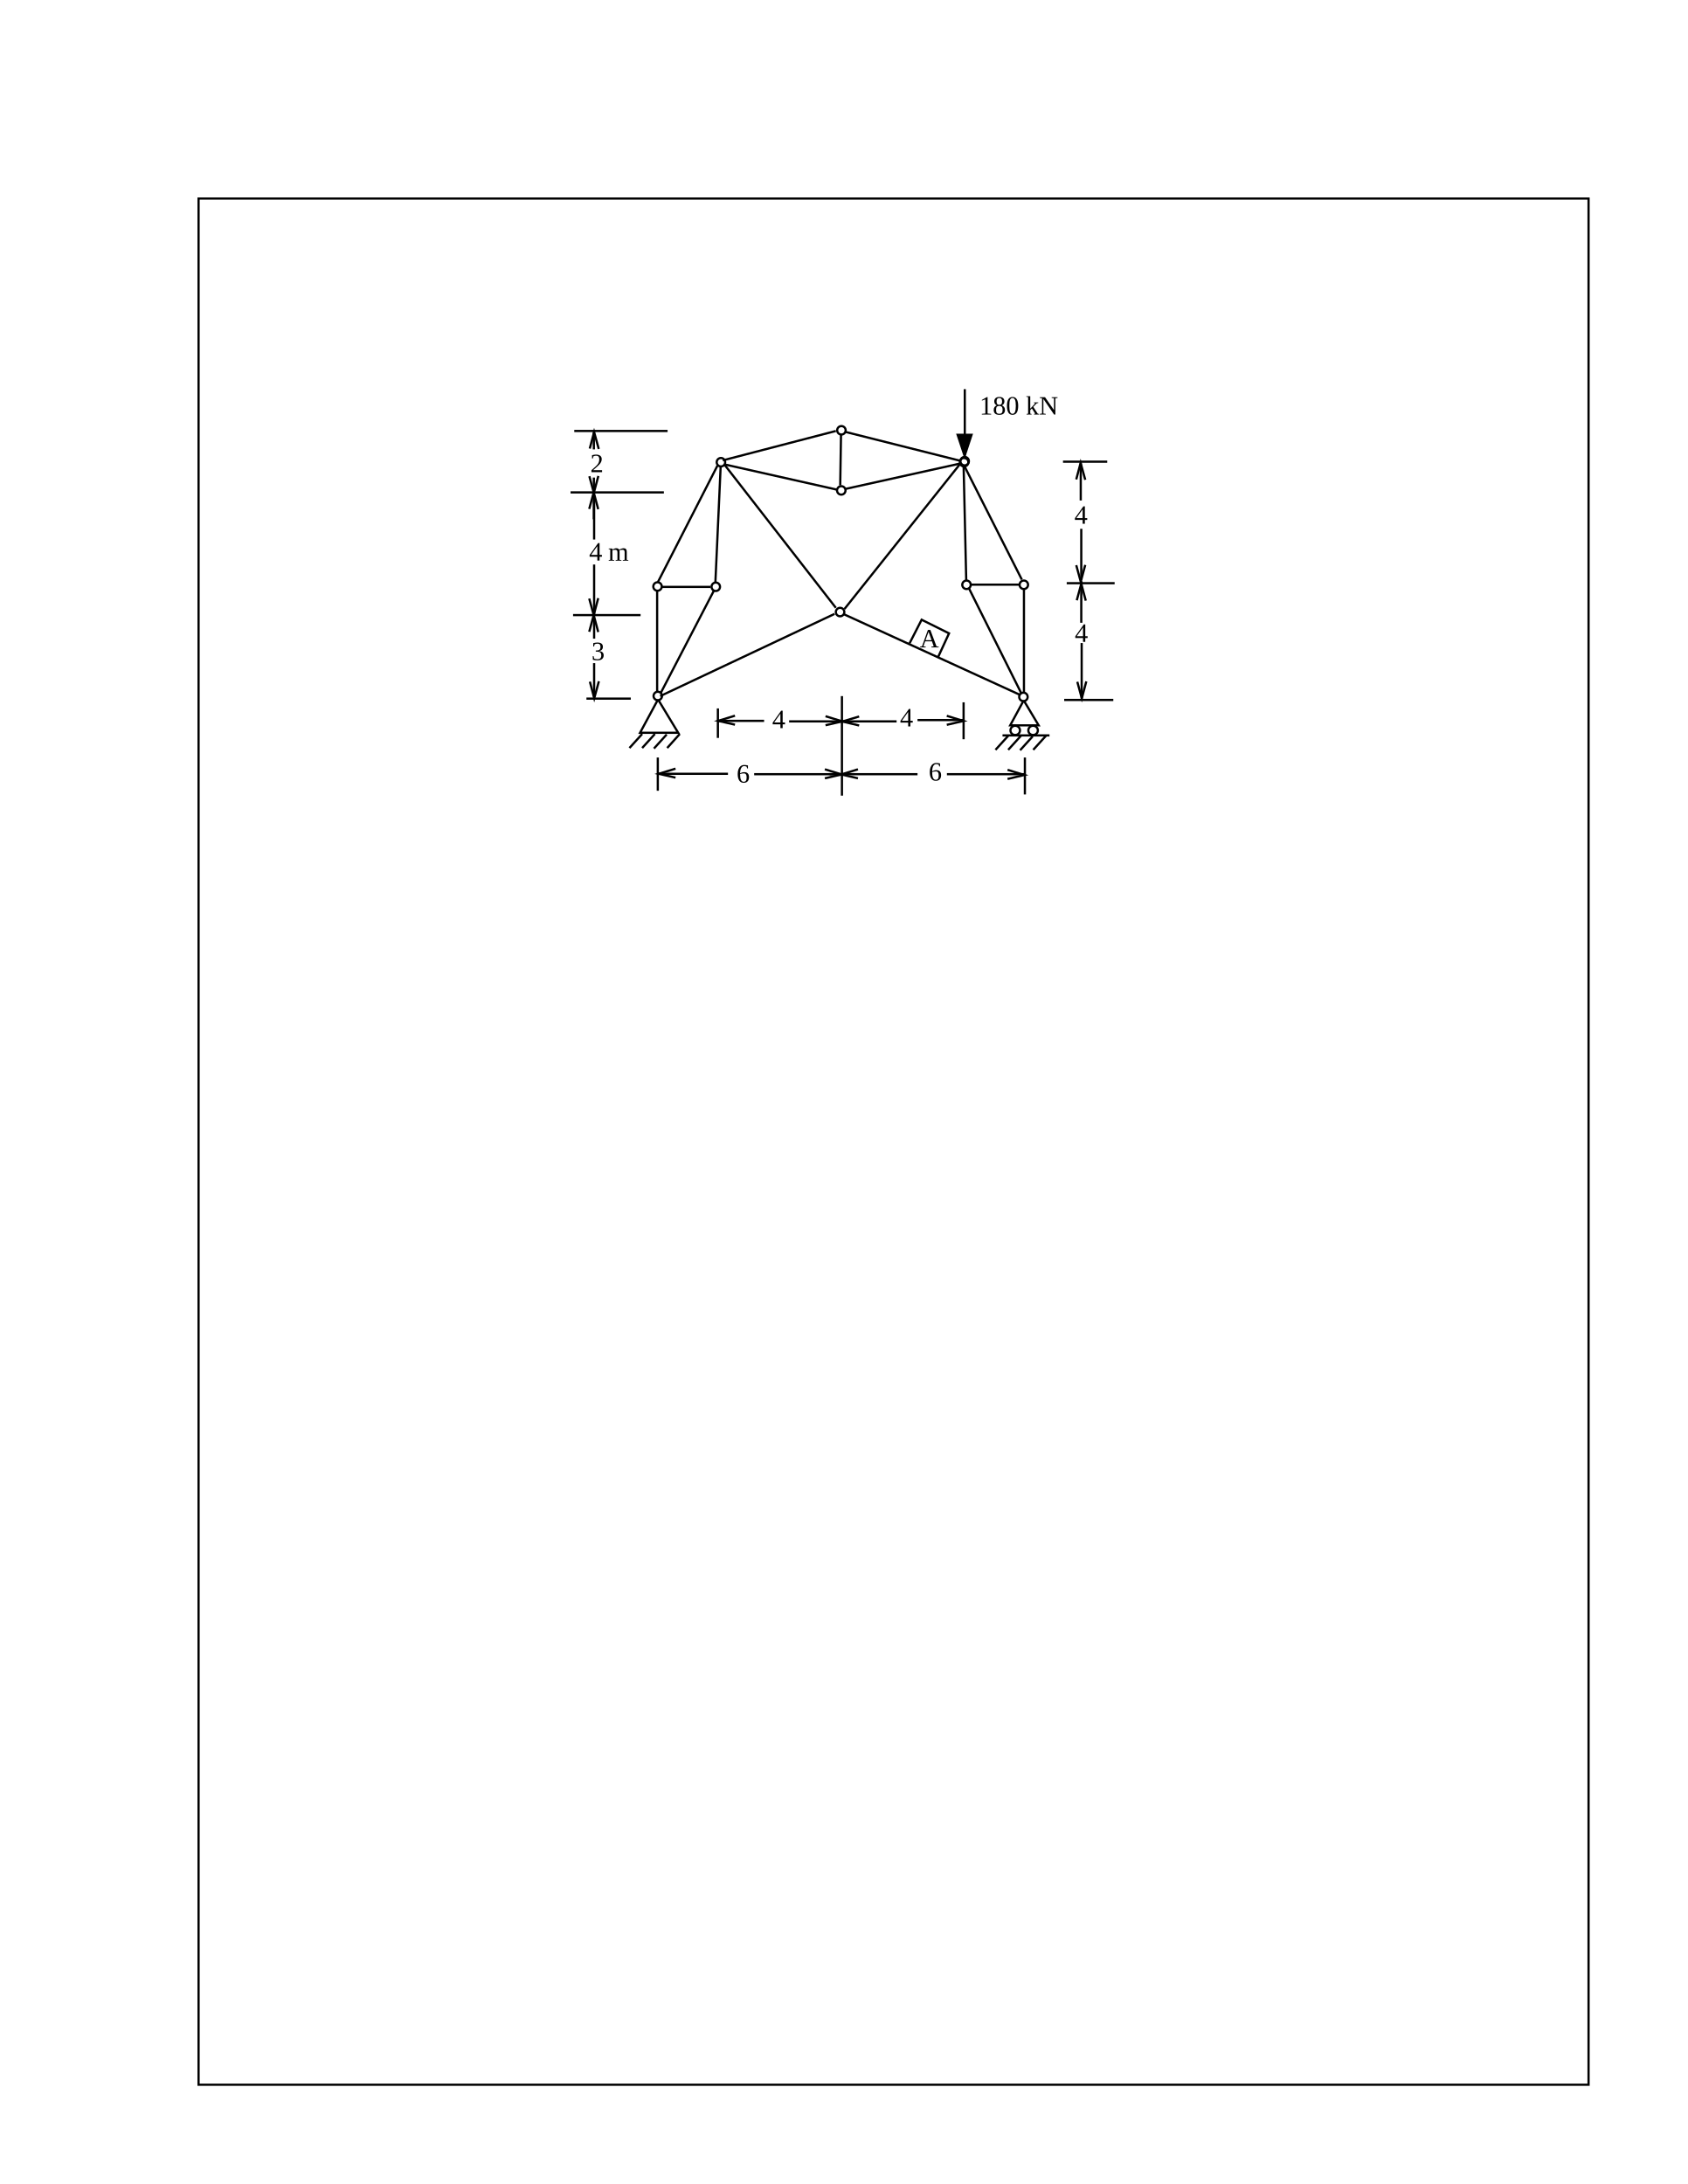
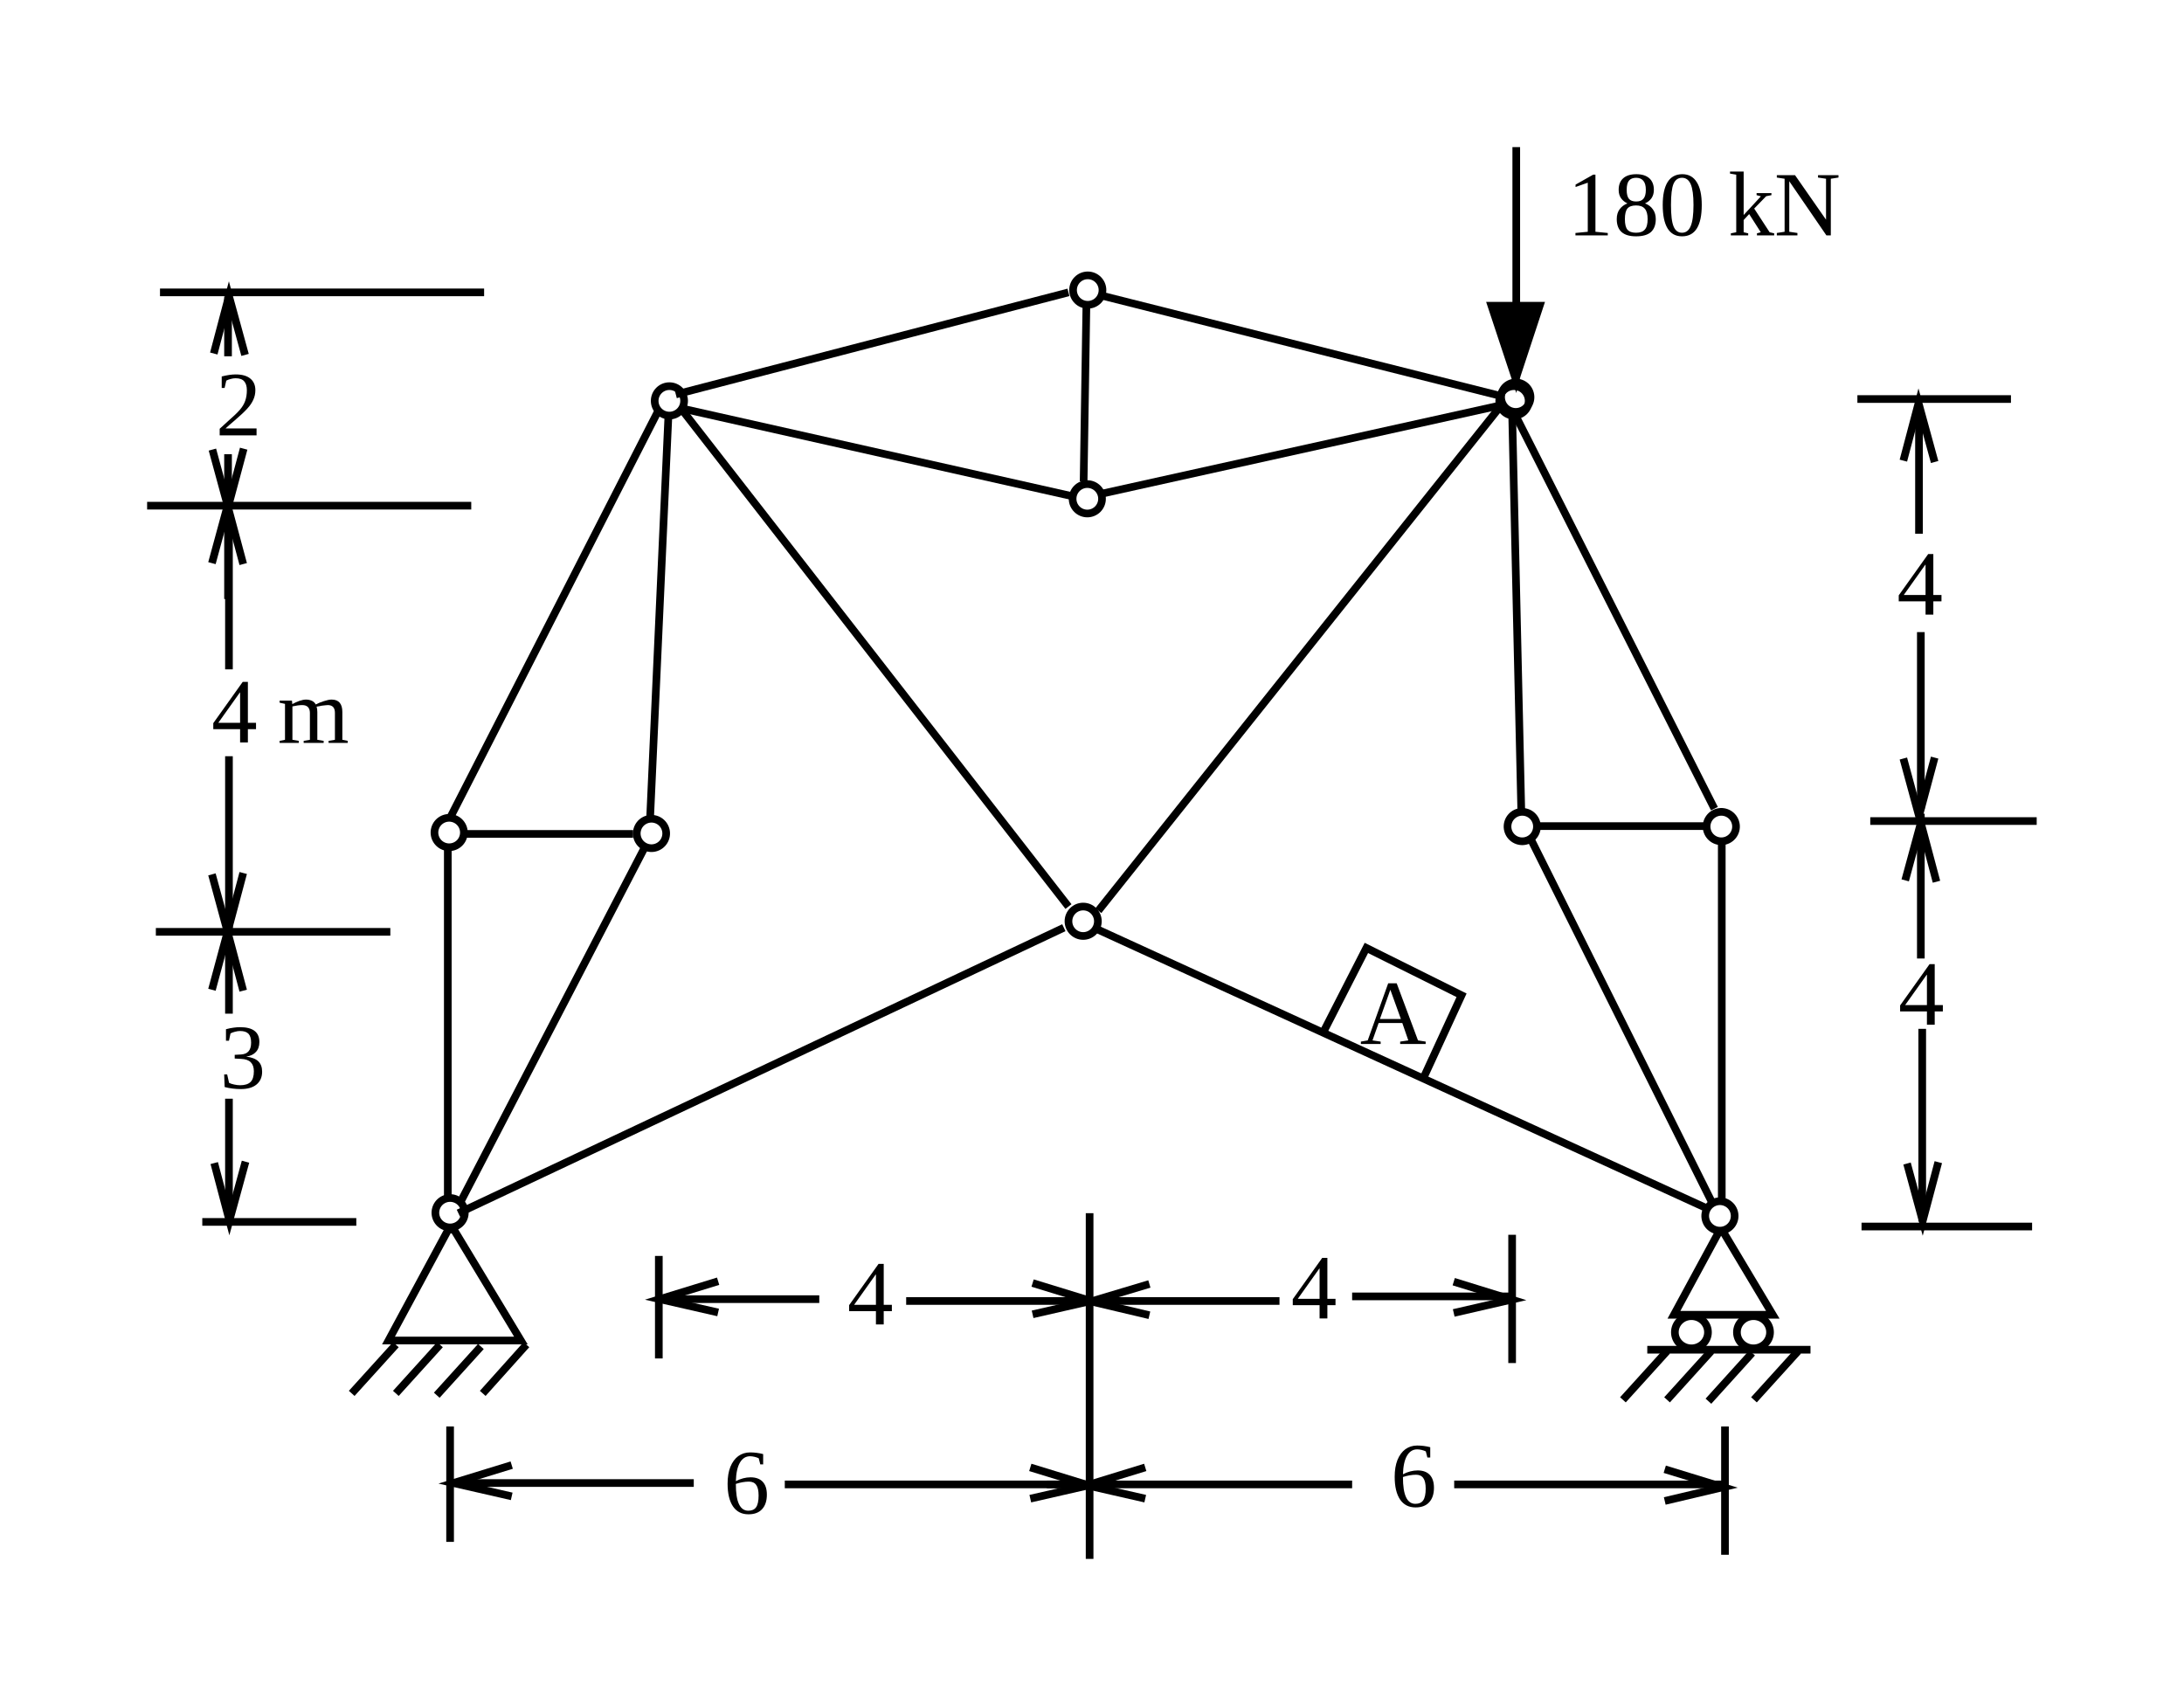
- <svg xmlns="http://www.w3.org/2000/svg" width="765" height="990" id="svg2" version="1.1">
+ <svg xmlns="http://www.w3.org/2000/svg" width="2.969in" height="2.319in" id="svg2" version="1.1">
  <defs id="defs4" />
-   <g id="layer2">
-     <rect style="fill:none;stroke:#000000;stroke-width:1px;stroke-linecap:butt;stroke-linejoin:miter;stroke-opacity:1" id="rect3040" width="630" height="855" x="90" y="90" />
-   </g>
-   <g id="layer1" transform="translate(0,-62.362)">
+   <g id="layer1" transform="translate(-239.4,-219.562)">
    <g id="g9077">
-       <ellipse id="ellipse334" style="fill:none;stroke:#000000;stroke-width:1" ry="1.92" rx="1.92" cy="538.86" cx="381.36" transform="translate(0,-281.438)" />
-       <ellipse id="ellipse336" style="fill:none;stroke:#000000;stroke-width:1" ry="1.92" rx="1.92" cy="566.1" cx="381.3" transform="translate(0,-281.438)" />
-       <ellipse id="ellipse338" style="fill:none;stroke:#000000;stroke-width:1" ry="1.92" rx="1.92" cy="553.32" cx="326.76" transform="translate(0,-281.438)" />
-       <ellipse id="ellipse340" style="fill:none;stroke:#000000;stroke-width:1" ry="1.92" rx="1.92" cy="553.32" cx="436.98" transform="translate(0,-281.438)" />
+       <circle id="ellipse334" style="fill:none;stroke:#000000;stroke-width:1" cy="538.86" cx="381.36" transform="translate(0,-281.438)" r="1.92" />
+       <circle id="ellipse336" style="fill:none;stroke:#000000;stroke-width:1" cy="566.1" cx="381.3" transform="translate(0,-281.438)" r="1.92" />
+       <circle id="ellipse338" style="fill:none;stroke:#000000;stroke-width:1" cy="553.32" cx="326.76" transform="translate(0,-281.438)" r="1.92" />
+       <circle id="ellipse340" style="fill:none;stroke:#000000;stroke-width:1" cy="553.32" cx="436.98" transform="translate(0,-281.438)" r="1.92" />
      <line id="line342" style="fill:none;stroke:#000000;stroke-width:1" y2="257.722" x2="378.84" y1="271.042" x1="327.6" />
      <line id="line344" style="fill:none;stroke:#000000;stroke-width:1" y2="271.222" x2="435.18" y1="258.142" x1="383.16" />
      <line id="line346" style="fill:none;stroke:#000000;stroke-width:1" y2="272.542" x2="434.88" y1="284.002" x1="383.16" />
      <line id="line348" style="fill:none;stroke:#000000;stroke-width:1" y2="284.362" x2="379.5" y1="272.902" x1="328.5" />
      <line id="line350" style="fill:none;stroke:#000000;stroke-width:1" y2="282.382" x2="380.82" y1="259.462" x1="381.18" />
-       <ellipse id="ellipse352" transform="matrix(0.258819,-0.9659258,0.9659258,0.258819,-367.9996,458.2956)" style="fill:none;stroke:#000000;stroke-width:1" ry="1.92" rx="1.92" cy="609.66" cx="298.02" />
-       <ellipse id="ellipse354" transform="matrix(0.258819,-0.9659258,0.9659258,0.258819,-348.5483,483.885)" style="fill:none;stroke:#000000;stroke-width:1" ry="1.92" rx="1.92" cy="609.78" cx="324.42" />
-       <ellipse id="ellipse356" transform="matrix(0.258819,-0.9659258,0.9659258,0.258819,-415.8399,495.1889)" style="fill:none;stroke:#000000;stroke-width:1" ry="1.92" rx="1.92" cy="659.28" cx="298.14" />
+       <circle id="ellipse352" transform="rotate(-75,114.6314,468.941)" style="fill:none;stroke:#000000;stroke-width:1" cy="609.66" cx="298.02" r="1.92" />
+       <circle id="ellipse354" transform="rotate(-75,141.0314,469.061)" style="fill:none;stroke:#000000;stroke-width:1" cy="609.78" cx="324.42" r="1.92" />
+       <circle id="ellipse356" transform="rotate(-75,114.7514,518.561)" style="fill:none;stroke:#000000;stroke-width:1" cy="659.28" cx="298.14" r="1.92" />
      <line id="line358" style="fill:none;stroke:#000000;stroke-width:1" y2="273.622" x2="326.64" y1="326.362" x1="324.24" />
      <line id="line360" style="fill:none;stroke:#000000;stroke-width:1" y2="330.082" x2="323.58" y1="376.402" x1="299.52" />
-       <ellipse id="ellipse362" transform="matrix(0.2419219,0.9702957,-0.9702957,0.2419219,942.5722,-270.1154)" style="fill:none;stroke:#000000;stroke-width:1" ry="1.92" rx="1.92" cy="608.88" cx="464.04" />
-       <ellipse id="ellipse364" transform="matrix(0.2419219,0.9702957,-0.9702957,0.2419219,922.8774,-244.9071)" style="fill:none;stroke:#000000;stroke-width:1" ry="1.92" rx="1.92" cy="608.88" cx="438.06" />
-       <ellipse id="ellipse366" transform="matrix(0.2419219,0.9702957,-0.9702957,0.2419219,867.8652,-286.5748)" style="fill:none;stroke:#000000;stroke-width:1" ry="1.92" rx="1.92" cy="552.84" cx="437.22" />
-       <ellipse id="ellipse368" transform="matrix(0.2419219,0.9702957,-0.9702957,0.2419219,991.7462,-231.4152)" style="fill:none;stroke:#000000;stroke-width:1" ry="1.92" rx="1.92" cy="659.7" cx="463.86" />
+       <circle id="ellipse362" transform="rotate(76,644.1521,468.161)" style="fill:none;stroke:#000000;stroke-width:1" cy="608.88" cx="464.04" r="1.92" />
+       <circle id="ellipse364" transform="rotate(76,618.1721,468.161)" style="fill:none;stroke:#000000;stroke-width:1" cy="608.88" cx="438.06" r="1.92" />
+       <circle id="ellipse366" transform="rotate(76,617.3321,412.121)" style="fill:none;stroke:#000000;stroke-width:1" cy="552.84" cx="437.22" r="1.92" />
+       <circle id="ellipse368" transform="rotate(76,643.9721,518.981)" style="fill:none;stroke:#000000;stroke-width:1" cy="659.7" cx="463.86" r="1.92" />
      <line id="line370" style="fill:none;stroke:#000000;stroke-width:1" y2="376.402" x2="462.78" y1="329.002" x1="439.14" />
      <line id="line372" style="fill:none;stroke:#000000;stroke-width:1" y2="325.582" x2="437.94" y1="273.262" x1="436.74" />
-       <ellipse id="ellipse374" style="fill:none;stroke:#000000;stroke-width:1" ry="1.92" rx="1.92" cy="621.24" cx="380.76" transform="translate(0,-281.438)" />
+       <circle id="ellipse374" style="fill:none;stroke:#000000;stroke-width:1" cy="621.24" cx="380.76" transform="translate(0,-281.438)" r="1.92" />
      <line id="line376" style="fill:none;stroke:#000000;stroke-width:1" y2="337.882" x2="378.84" y1="272.782" x1="328.2" />
      <line id="line378" style="fill:none;stroke:#000000;stroke-width:1" y2="338.422" x2="382.74" y1="272.782" x1="435.06" />
      <line id="line380" style="fill:none;stroke:#000000;stroke-width:1" y2="377.902" x2="299.22" y1="340.642" x1="378.24" />
      <line id="line382" style="fill:none;stroke:#000000;stroke-width:1" y2="377.362" x2="462.36" y1="340.642" x1="382.14" />
-       <polygon id="polygon384" style="fill:none;stroke:#000000;stroke-width:1" points="290.1,675.96 307.38,675.96 298.68,661.56 297.96,661.38 " transform="translate(0,-281.438)" />
+       <polygon id="polygon384" style="fill:none;stroke:#000000;stroke-width:1" points="297.96,661.38 290.1,675.96 307.38,675.96 298.68,661.56 " transform="translate(0,-281.438)" />
      <line id="line386" style="fill:none;stroke:#000000;stroke-width:1" y2="401.422" x2="285.3" y1="395.062" x1="291.06" />
      <line id="line388" style="fill:none;stroke:#000000;stroke-width:1" y2="401.422" x2="291.06" y1="395.062" x1="296.82" />
      <line id="line390" style="fill:none;stroke:#000000;stroke-width:1" y2="401.662" x2="296.4" y1="395.302" x1="302.16" />
      <line id="line392" style="fill:none;stroke:#000000;stroke-width:1" y2="401.422" x2="302.4" y1="395.062" x1="308.1" />
-       <polygon id="polygon394" style="fill:none;stroke:#000000;stroke-width:1" points="457.86,672.6 470.76,672.6 464.34,661.86 463.74,661.74 " transform="translate(0,-281.438)" />
+       <polygon id="polygon394" style="fill:none;stroke:#000000;stroke-width:1" points="463.74,661.74 457.86,672.6 470.76,672.6 464.34,661.86 " transform="translate(0,-281.438)" />
      <line id="line396" style="fill:none;stroke:#000000;stroke-width:1" y2="402.262" x2="451.2" y1="395.902" x1="456.96" />
      <line id="line398" style="fill:none;stroke:#000000;stroke-width:1" y2="402.262" x2="456.96" y1="395.902" x1="462.72" />
      <line id="line400" style="fill:none;stroke:#000000;stroke-width:1" y2="402.442" x2="462.36" y1="396.142" x1="468.06" />
      <line id="line402" style="fill:none;stroke:#000000;stroke-width:1" y2="402.262" x2="468.3" y1="395.902" x1="474.06" />
      <ellipse id="ellipse404" style="fill:none;stroke:#000000;stroke-width:1" ry="2.1" rx="2.16" cy="674.88" cx="460.14" transform="translate(0,-281.438)" />
      <ellipse id="ellipse406" style="fill:none;stroke:#000000;stroke-width:1" ry="2.1" rx="2.16" cy="674.88" cx="468.24" transform="translate(0,-281.438)" />
      <line id="line408" style="fill:none;stroke:#000000;stroke-width:1" y2="395.722" x2="475.68" y1="395.722" x1="454.38" />
      <line id="line410" style="fill:none;stroke:#000000;stroke-width:1" y2="420.802" x2="298.14" y1="405.742" x1="298.14" />
      <line id="line412" style="fill:none;stroke:#000000;stroke-width:1" y2="422.482" x2="464.52" y1="405.742" x1="464.52" />
      <line id="line414" style="fill:none;stroke:#000000;stroke-width:1" y2="396.862" x2="325.38" y1="383.482" x1="325.38" />
      <line id="line416" style="fill:none;stroke:#000000;stroke-width:1" y2="397.462" x2="436.74" y1="380.722" x1="436.74" />
      <line id="line418" style="fill:none;stroke:#000000;stroke-width:1" y2="326.722" x2="505.2" y1="326.722" x1="483.48" />
      <line id="line420" style="fill:none;stroke:#000000;stroke-width:1" y2="379.642" x2="504.6" y1="379.642" x1="482.34" />
      <line id="line422" style="fill:none;stroke:#000000;stroke-width:1" y2="423.022" x2="381.6" y1="377.902" x1="381.6" />
      <line id="line424" style="fill:none;stroke:#000000;stroke-width:1" y2="375.802" x2="297.84" y1="330.142" x1="297.84" />
      <line id="line426" style="fill:none;stroke:#000000;stroke-width:1" y2="376.222" x2="464.1" y1="329.242" x1="464.1" />
      <line id="line428" style="fill:none;stroke:#000000;stroke-width:1" y2="326.182" x2="298.2" y1="273.382" x1="325.2" />
      <line id="line430" style="fill:none;stroke:#000000;stroke-width:1" y2="328.402" x2="322.02" y1="328.402" x1="300" />
      <line id="line432" style="fill:none;stroke:#000000;stroke-width:1" y2="325.102" x2="463.14" y1="273.382" x1="436.98" />
      <line id="line434" style="fill:none;stroke:#000000;stroke-width:1" y2="327.382" x2="462.18" y1="327.382" x1="440.22" />
-       <text id="text436" y="392.422" x="349.98">4</text>
-       <text id="text438" y="417.082" x="333.84">6</text>
+       <text id="text436" y="392.422" x="349.98" style="line-height:0%">4</text>
+       <text id="text438" y="417.082" x="333.84" style="line-height:0%">6</text>
      <line id="line440" style="fill:none;stroke:#000000;stroke-width:1" y2="389.122" x2="346.32" y1="389.122" x1="325.5" />
      <line id="line442" style="fill:none;stroke:#000000;stroke-width:1" y2="413.122" x2="329.94" y1="413.122" x1="298.26" />
      <polyline id="polyline444" style="fill:none;stroke:#000000;stroke-width:1" points="333.12 668.22, 325.5 670.56, 333.12 672.3" transform="translate(0,-281.438)" />
      <polyline id="polyline446" style="fill:none;stroke:#000000;stroke-width:1" points="306.18 692.22, 298.56 694.56, 306.18 696.3" transform="translate(0,-281.438)" />
      <polyline id="polyline448" style="fill:none;stroke:#000000;stroke-width:1" points="373.86 692.52, 381.48 694.86, 373.86 696.6" transform="translate(0,-281.438)" />
      <polyline id="polyline450" style="fill:none;stroke:#000000;stroke-width:1" points="374.16 668.46, 381.78 670.8, 374.16 672.54" transform="translate(0,-281.438)" />
-       <text id="text452" y="391.642" x="407.88">4</text>
-       <text id="text454" y="416.182" x="420.9">6</text>
+       <text id="text452" y="391.642" x="407.88" style="line-height:0%">4</text>
+       <text id="text454" y="416.182" x="420.9" style="line-height:0%">6</text>
      <line id="line456" style="fill:none;stroke:#000000;stroke-width:1" y2="341.182" x2="259.74" y1="341.182" x1="290.34" />
      <line id="line458" style="fill:none;stroke:#000000;stroke-width:1" y2="285.562" x2="258.6" y1="285.562" x1="300.9" />
      <line id="line460" style="fill:none;stroke:#000000;stroke-width:1" y2="379.042" x2="265.8" y1="379.042" x1="285.9" />
-       <text id="text462" y="361.582" x="268.08">3</text>
-       <text id="text464" y="353.302" x="487.14">4</text>
-       <text id="text466" y="299.782" x="486.96">4</text>
+       <text id="text462" y="361.582" x="268.08" style="line-height:0%">3</text>
+       <text id="text464" y="353.302" x="487.14" style="line-height:0%">4</text>
+       <text id="text466" y="299.782" x="486.96" style="line-height:0%">4</text>
      <line id="line468" style="fill:none;stroke:#000000;stroke-width:1" y2="413.302" x2="341.82" y1="413.302" x1="381.06" />
      <line id="line470" style="fill:none;stroke:#000000;stroke-width:1" y2="413.302" x2="415.86" y1="413.302" x1="376.02" />
      <line id="line472" style="fill:none;stroke:#000000;stroke-width:1" y2="413.302" x2="464.52" y1="413.302" x1="429.18" />
      <line id="line474" style="fill:none;stroke:#000000;stroke-width:1" y2="389.362" x2="357.66" y1="389.362" x1="381.9" />
      <line id="line476" style="fill:none;stroke:#000000;stroke-width:1" y2="389.362" x2="406.38" y1="389.362" x1="381.9" />
      <line id="line478" style="fill:none;stroke:#000000;stroke-width:1" y2="388.762" x2="436.44" y1="388.762" x1="415.86" />
      <polyline id="polyline480" style="fill:none;stroke:#000000;stroke-width:1" points="389.4 668.58, 381.78 670.86, 389.4 672.66" transform="translate(0,-281.438)" />
      <polyline id="polyline482" style="fill:none;stroke:#000000;stroke-width:1" points="388.86 692.52, 381.24 694.86, 388.86 696.6" transform="translate(0,-281.438)" />
      <polyline id="polyline484" style="fill:none;stroke:#000000;stroke-width:1" points="429.12 668.28, 436.68 670.62, 429.12 672.36" transform="translate(0,-281.438)" />
      <polyline id="polyline486" style="fill:none;stroke:#000000;stroke-width:1" points="456.66 692.76, 464.28 695.1, 456.66 696.9" transform="translate(0,-281.438)" />
      <polyline id="polyline488" style="fill:none;stroke:#000000;stroke-width:1" points="271.14 574.62, 269.1 567, 267.06 574.5" transform="translate(0,-281.438)" />
      <polyline id="polyline490" style="fill:none;stroke:#000000;stroke-width:1" points="271.14 630.3, 269.1 622.62, 267.06 630.18" transform="translate(0,-281.438)" />
      <polyline id="polyline492" style="fill:none;stroke:#000000;stroke-width:1" points="271.14 614.94, 269.1 622.62, 267.06 615.12" transform="translate(0,-281.438)" />
      <polyline id="polyline494" style="fill:none;stroke:#000000;stroke-width:1" points="271.44 652.62, 269.34 660.3, 267.36 652.8" transform="translate(0,-281.438)" />
-       <text id="text496" y="316.462" x="267">4</text>
+       <text id="text496" y="316.462" x="267" style="line-height:0%">4</text>
      <line id="line498" style="fill:none;stroke:#000000;stroke-width:1" y2="271.642" x2="501.84" y1="271.642" x1="481.8" />
      <line id="line500" style="fill:none;stroke:#000000;stroke-width:1" y2="257.722" x2="260.28" y1="257.722" x1="302.58" />
      <line id="line502" style="fill:none;stroke:#000000;stroke-width:1" y2="278.842" x2="269.16" y1="297.742" x1="269.16" />
      <line id="line504" style="fill:none;stroke:#000000;stroke-width:1" y2="258.262" x2="269.16" y1="266.062" x1="269.16" />
-       <text id="text506" y="276.382" x="267.54">2</text>
+       <text id="text506" y="276.382" x="267.54" style="line-height:0%">2</text>
      <polyline id="polyline508" style="fill:none;stroke:#000000;stroke-width:1" points="491.88 561.3, 489.78 553.62, 487.8 561.12" transform="translate(0,-281.438)" />
      <polyline id="polyline510" style="fill:none;stroke:#000000;stroke-width:1" points="492.12 616.08, 490.08 608.4, 488.04 615.9" transform="translate(0,-281.438)" />
      <polyline id="polyline512" style="fill:none;stroke:#000000;stroke-width:1" points="492.36 652.68, 490.32 660.36, 488.28 652.86" transform="translate(0,-281.438)" />
      <polyline id="polyline514" style="fill:none;stroke:#000000;stroke-width:1" points="491.88 599.88, 489.84 607.5, 487.8 600" transform="translate(0,-281.438)" />
      <polyline id="polyline516" style="fill:none;stroke:#000000;stroke-width:1" points="271.2 559.56, 269.16 567.18, 267.12 559.68" transform="translate(0,-281.438)" />
      <polyline id="polyline518" style="fill:none;stroke:#000000;stroke-width:1" points="271.38 547.32, 269.28 539.64, 267.3 547.14" transform="translate(0,-281.438)" />
      <line id="line520" style="fill:none;stroke:#000000;stroke-width:1" y2="289.222" x2="489.84" y1="272.302" x1="489.84" />
      <line id="line522" style="fill:none;stroke:#000000;stroke-width:1" y2="302.062" x2="490.08" y1="325.162" x1="490.08" />
      <line id="line524" style="fill:none;stroke:#000000;stroke-width:1" y2="344.662" x2="490.08" y1="325.762" x1="490.08" />
      <line id="line526" style="fill:none;stroke:#000000;stroke-width:1" y2="353.842" x2="490.26" y1="378.982" x1="490.26" />
      <line id="line528" style="fill:none;stroke:#000000;stroke-width:1" y2="306.922" x2="269.28" y1="287.542" x1="269.28" />
      <line id="line530" style="fill:none;stroke:#000000;stroke-width:1" y2="341.062" x2="269.28" y1="318.262" x1="269.28" />
      <line id="line532" style="fill:none;stroke:#000000;stroke-width:1" y2="351.862" x2="269.28" y1="343.102" x1="269.28" />
      <line id="line534" style="fill:none;stroke:#000000;stroke-width:1" y2="378.322" x2="269.28" y1="362.962" x1="269.28" />
      <line id="line536" style="fill:none;stroke:#000000;stroke-width:1" y2="238.762" x2="437.28" y1="268.822" x1="437.28" />
-       <polygon id="polygon538" style="fill:#000000;stroke:#000000;stroke-width:1" points="434.04,540.9 440.34,540.9 437.34,550.02 437.22,550.5 " transform="translate(0,-281.438)" />
-       <text id="text540" y="250.282" x="443.94">180 kN</text>
-       <text id="text542" y="316.522" x="275.64">m</text>
-       <text id="text544" y="355.822" x="416.88">A</text>
+       <polygon id="polygon538" style="fill:#000000;stroke:#000000;stroke-width:1" points="437.22,550.5 434.04,540.9 440.34,540.9 437.34,550.02 " transform="translate(0,-281.438)" />
+       <text id="text540" y="250.282" x="443.94" style="line-height:0%">180 kN</text>
+       <text id="text542" y="316.522" x="275.64" style="line-height:0%">m</text>
+       <text id="text544" y="355.822" x="416.88" style="line-height:0%">A</text>
      <polyline id="polyline546" style="fill:none;stroke:#000000;stroke-width:1" points="412.26 635.4, 417.72 624.72, 430.14 630.9, 425.22 641.58" transform="translate(0,-281.438)" />
    </g>
  </g>
</svg>
